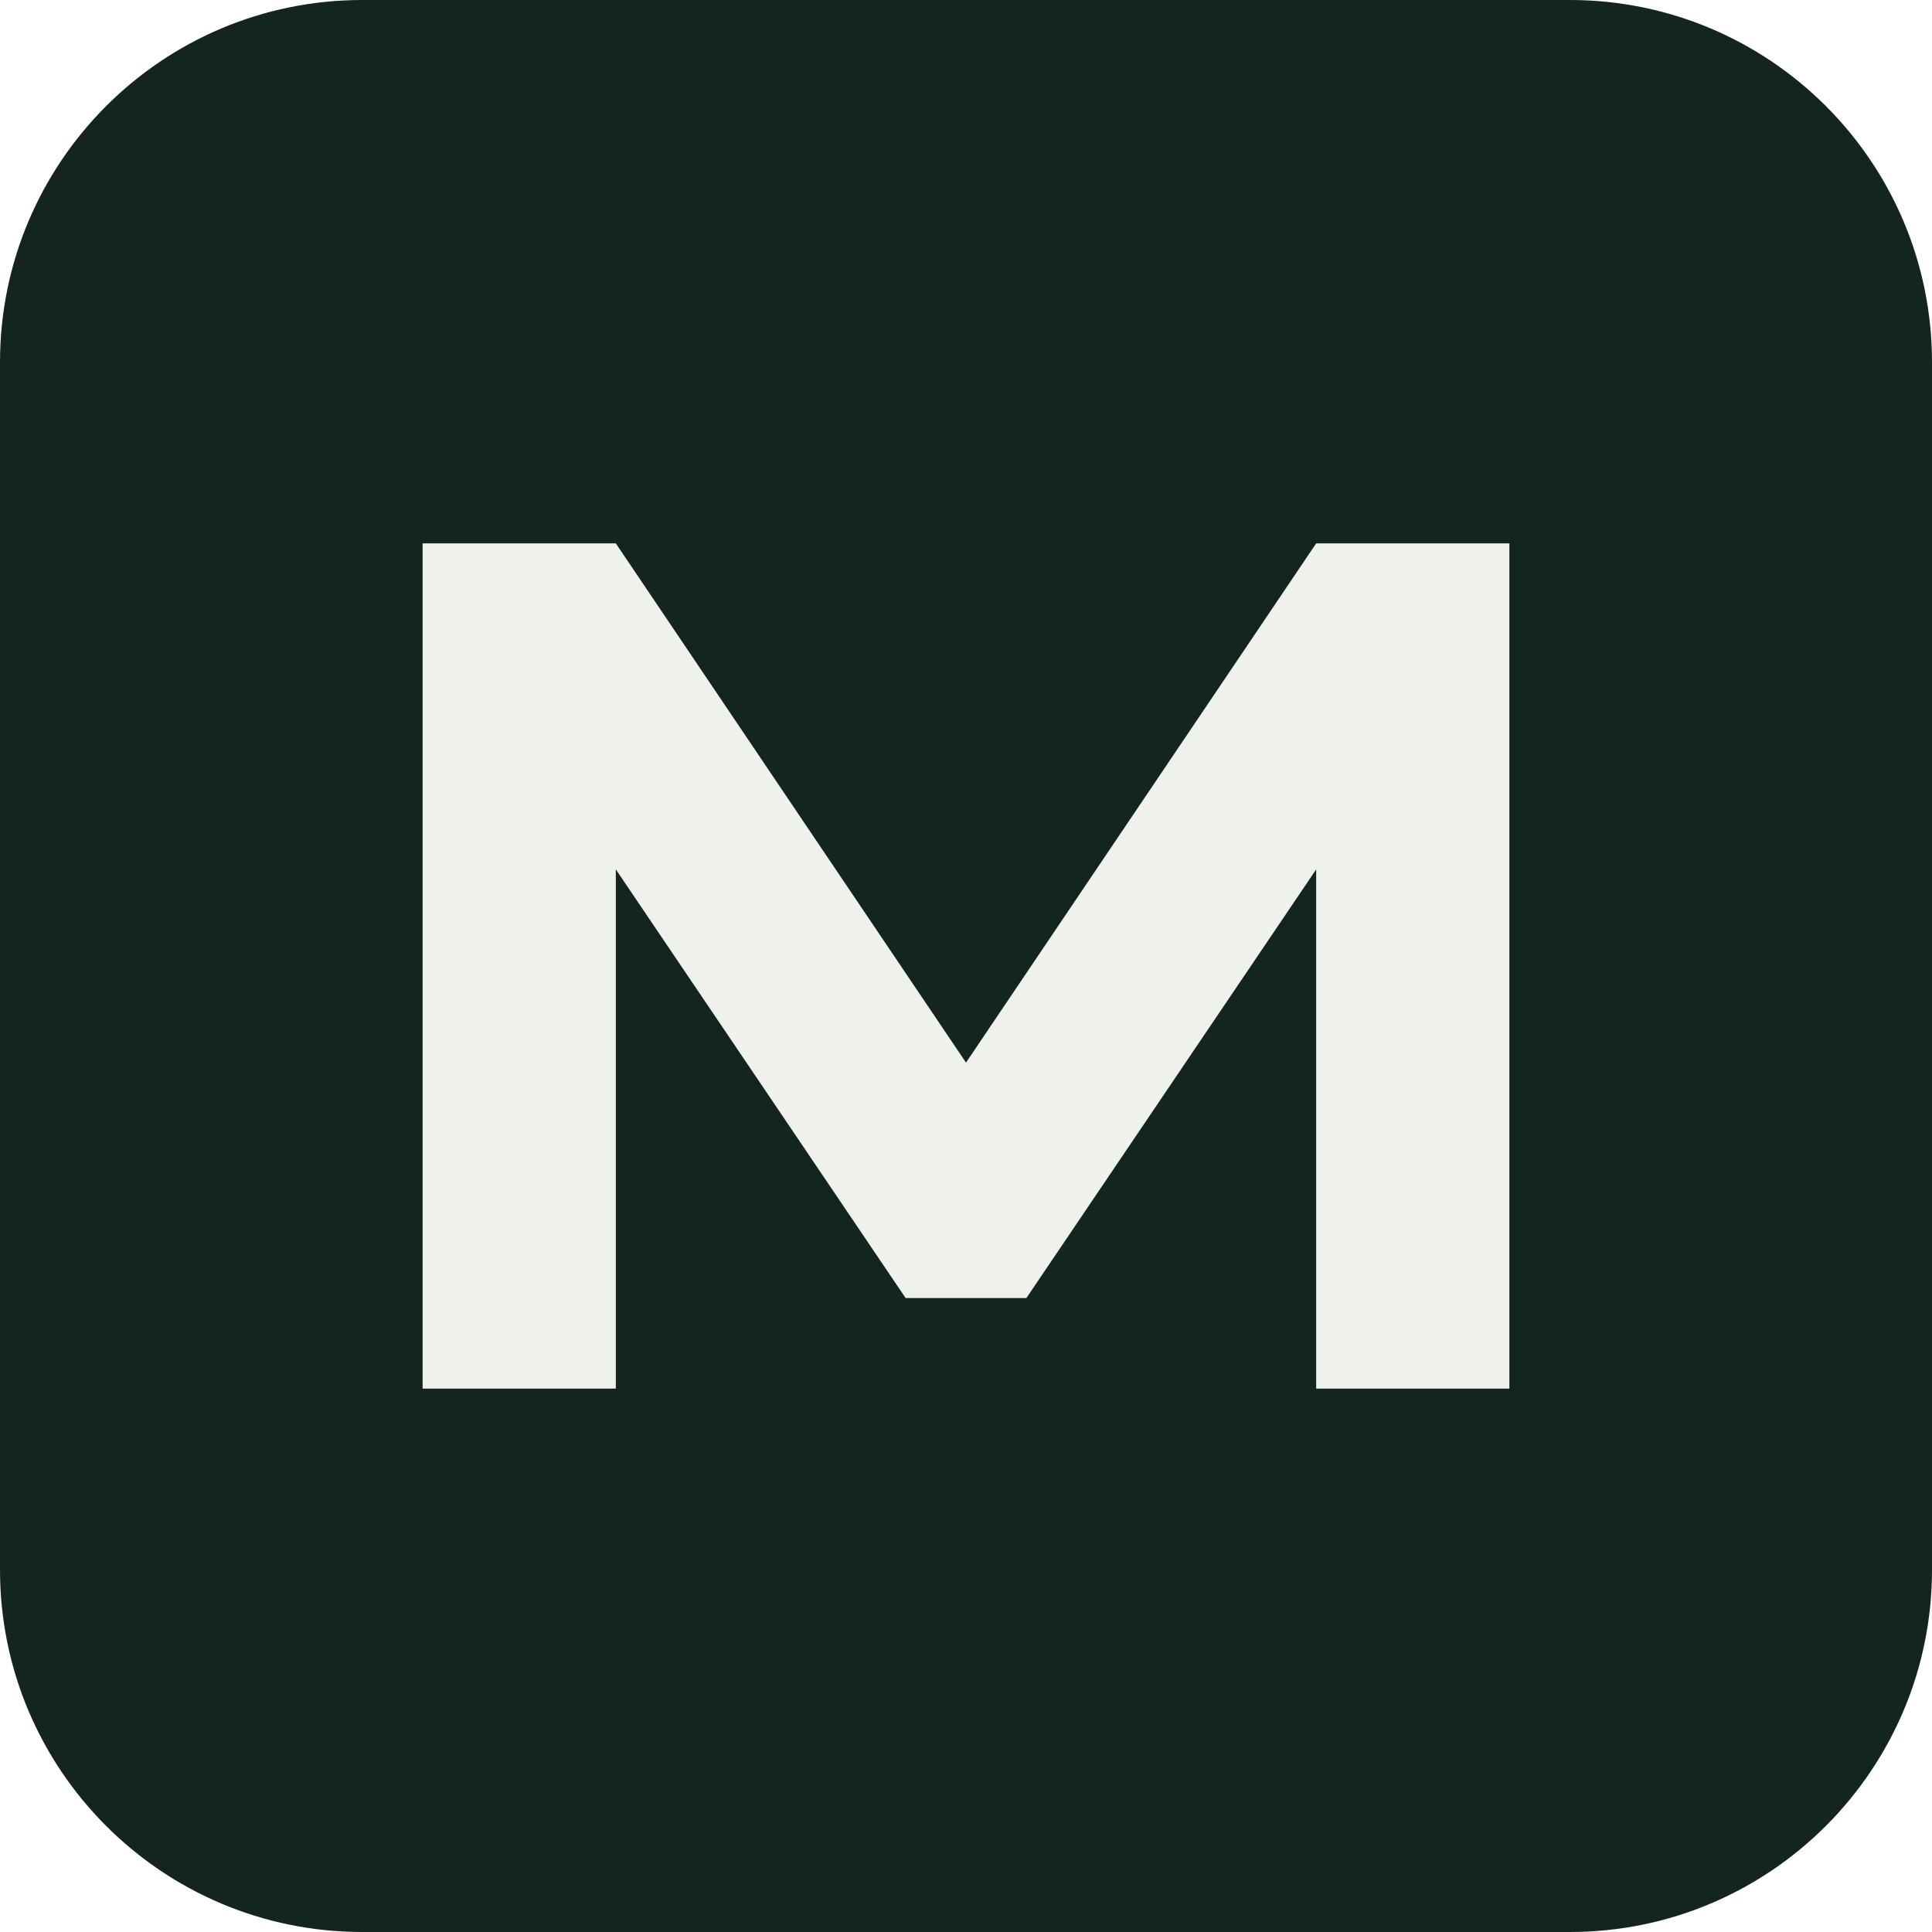
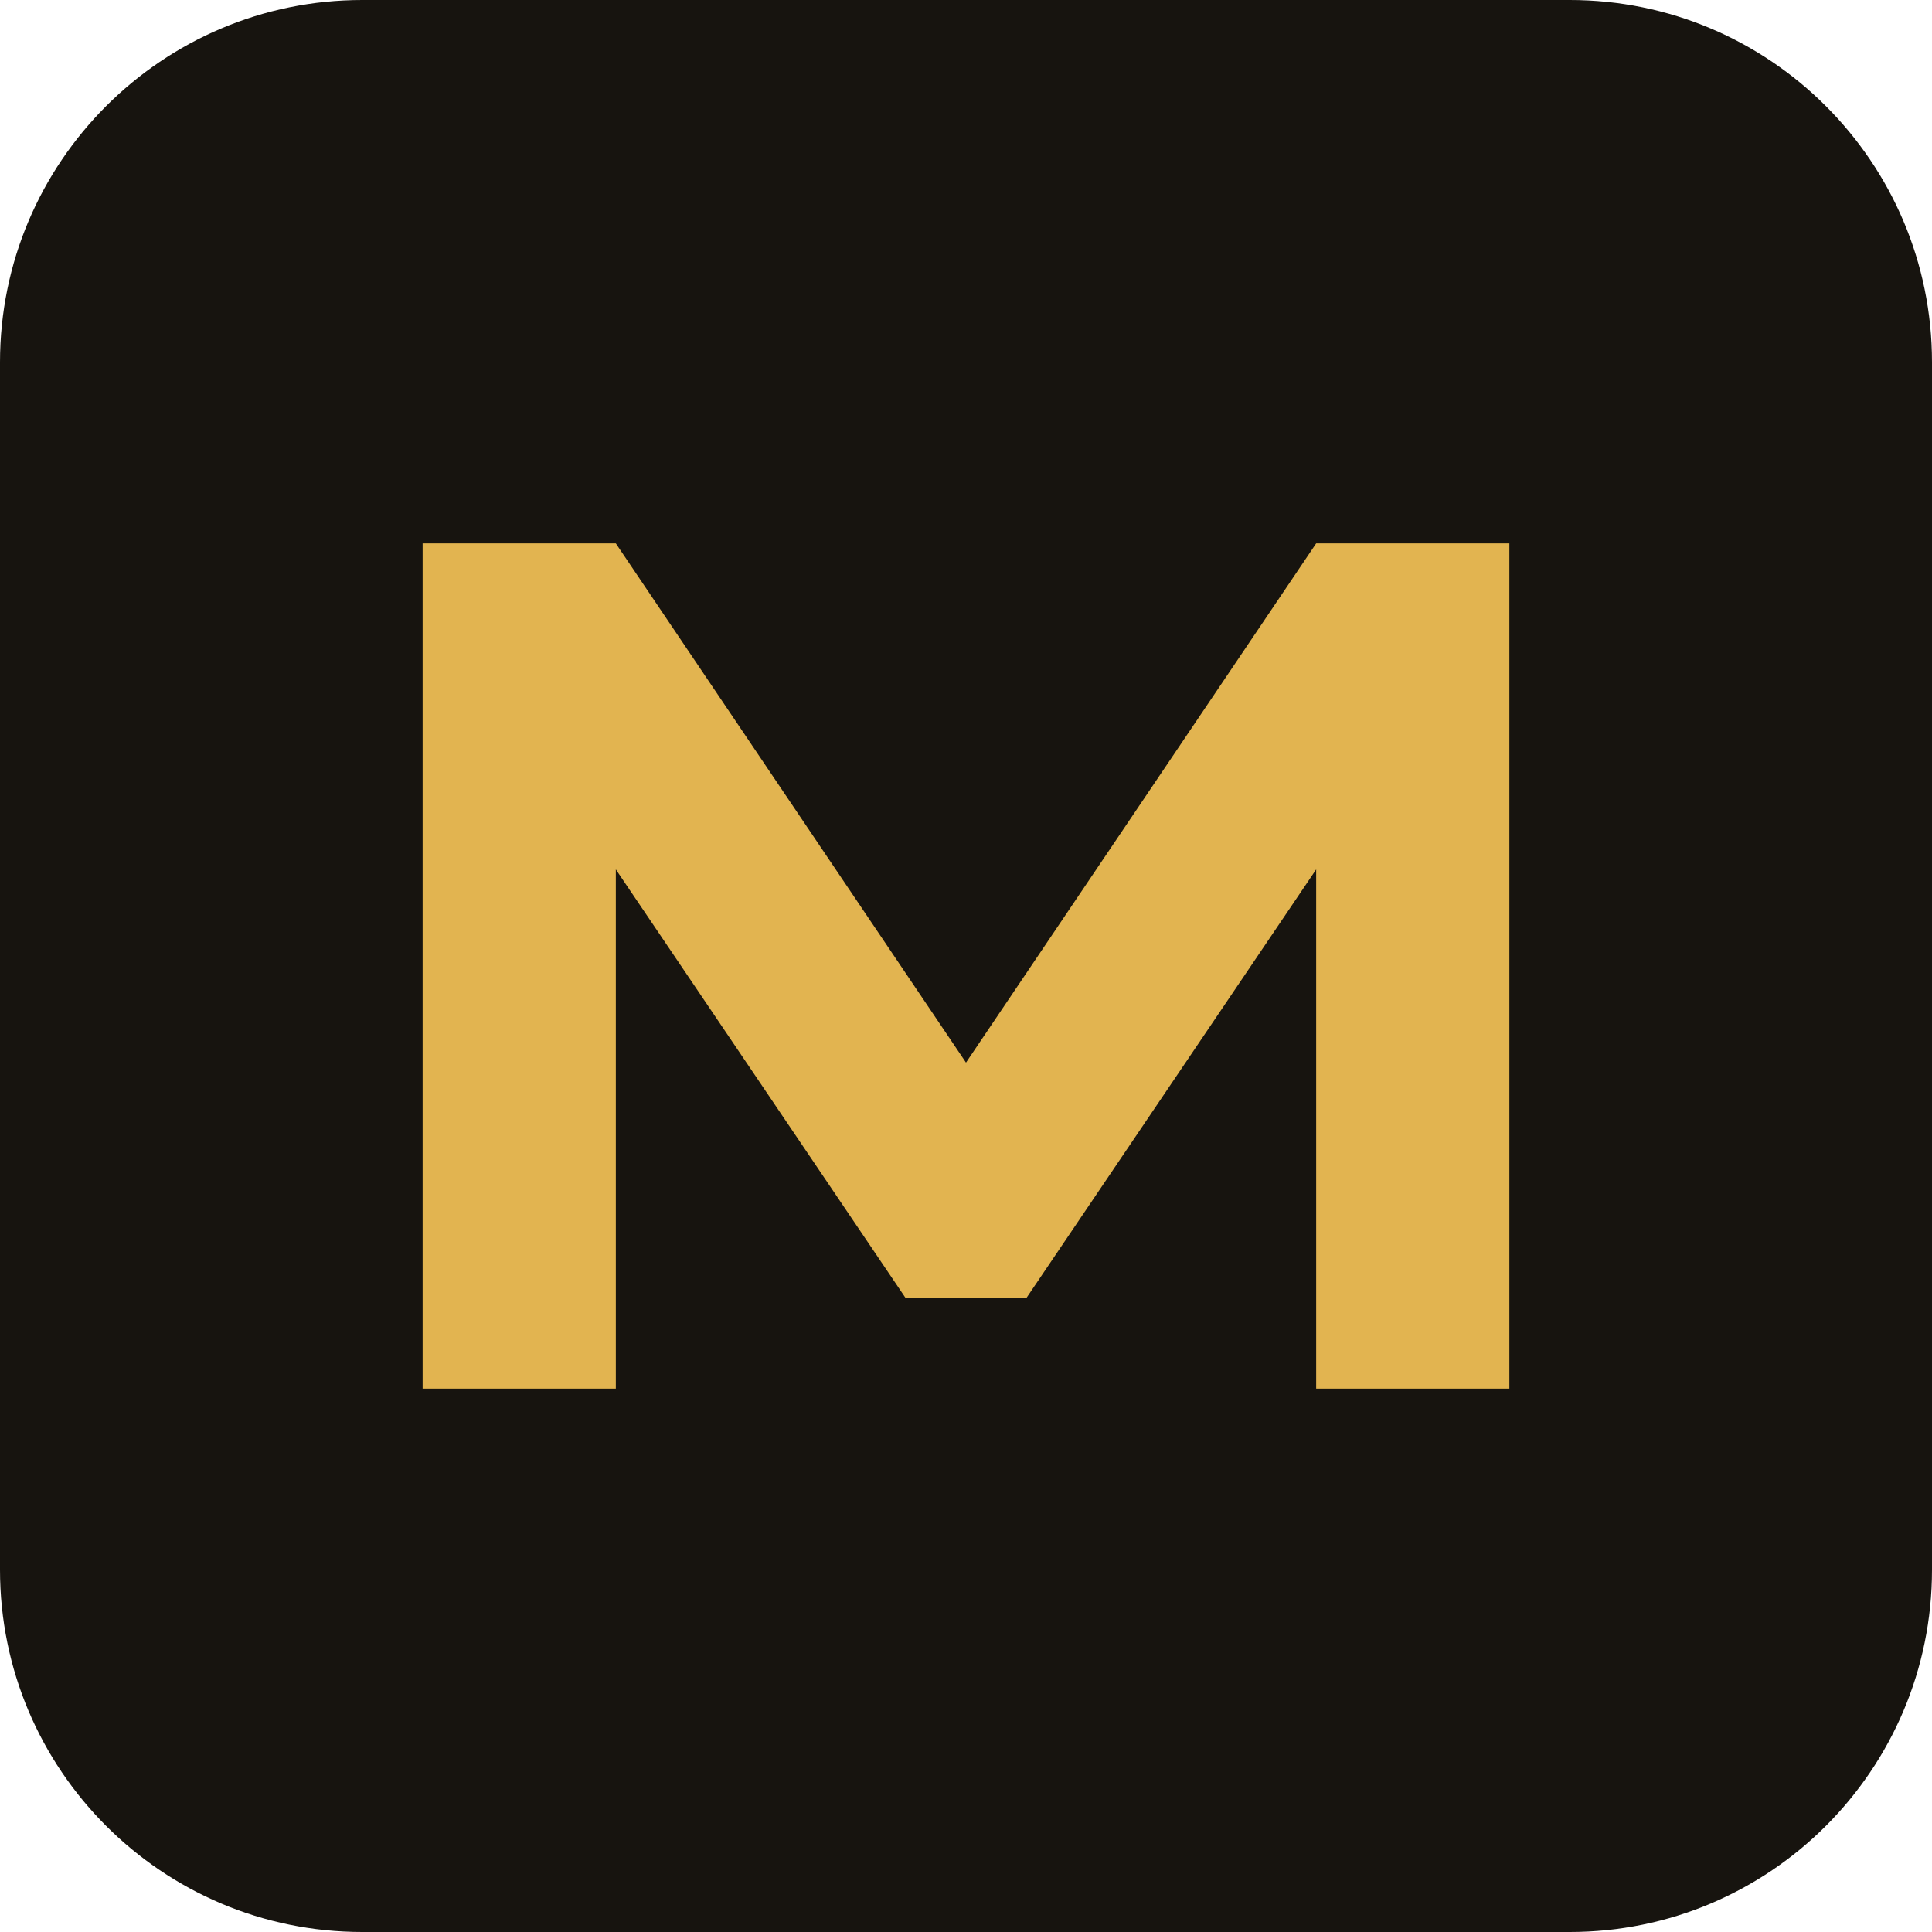
<svg xmlns="http://www.w3.org/2000/svg" viewBox="0 0 32 32">
-   <rect width="32" height="32" rx="6" fill="#14251F" />
-   <path d="M7 23V9h3.2l5.8 8.6L21.800 9H25v14h-3.200v-8.600L17 21.500h-2L10.200 14.400V23z" fill="#EEF1EC" />
+   <rect width="32" height="32" rx="6" fill="#17140F" />
+   <path d="M7 23V9h3.2l5.8 8.6L21.800 9H25v14h-3.200v-8.600L17 21.500h-2L10.200 14.400V23z" fill="#E2B450" />
</svg>
